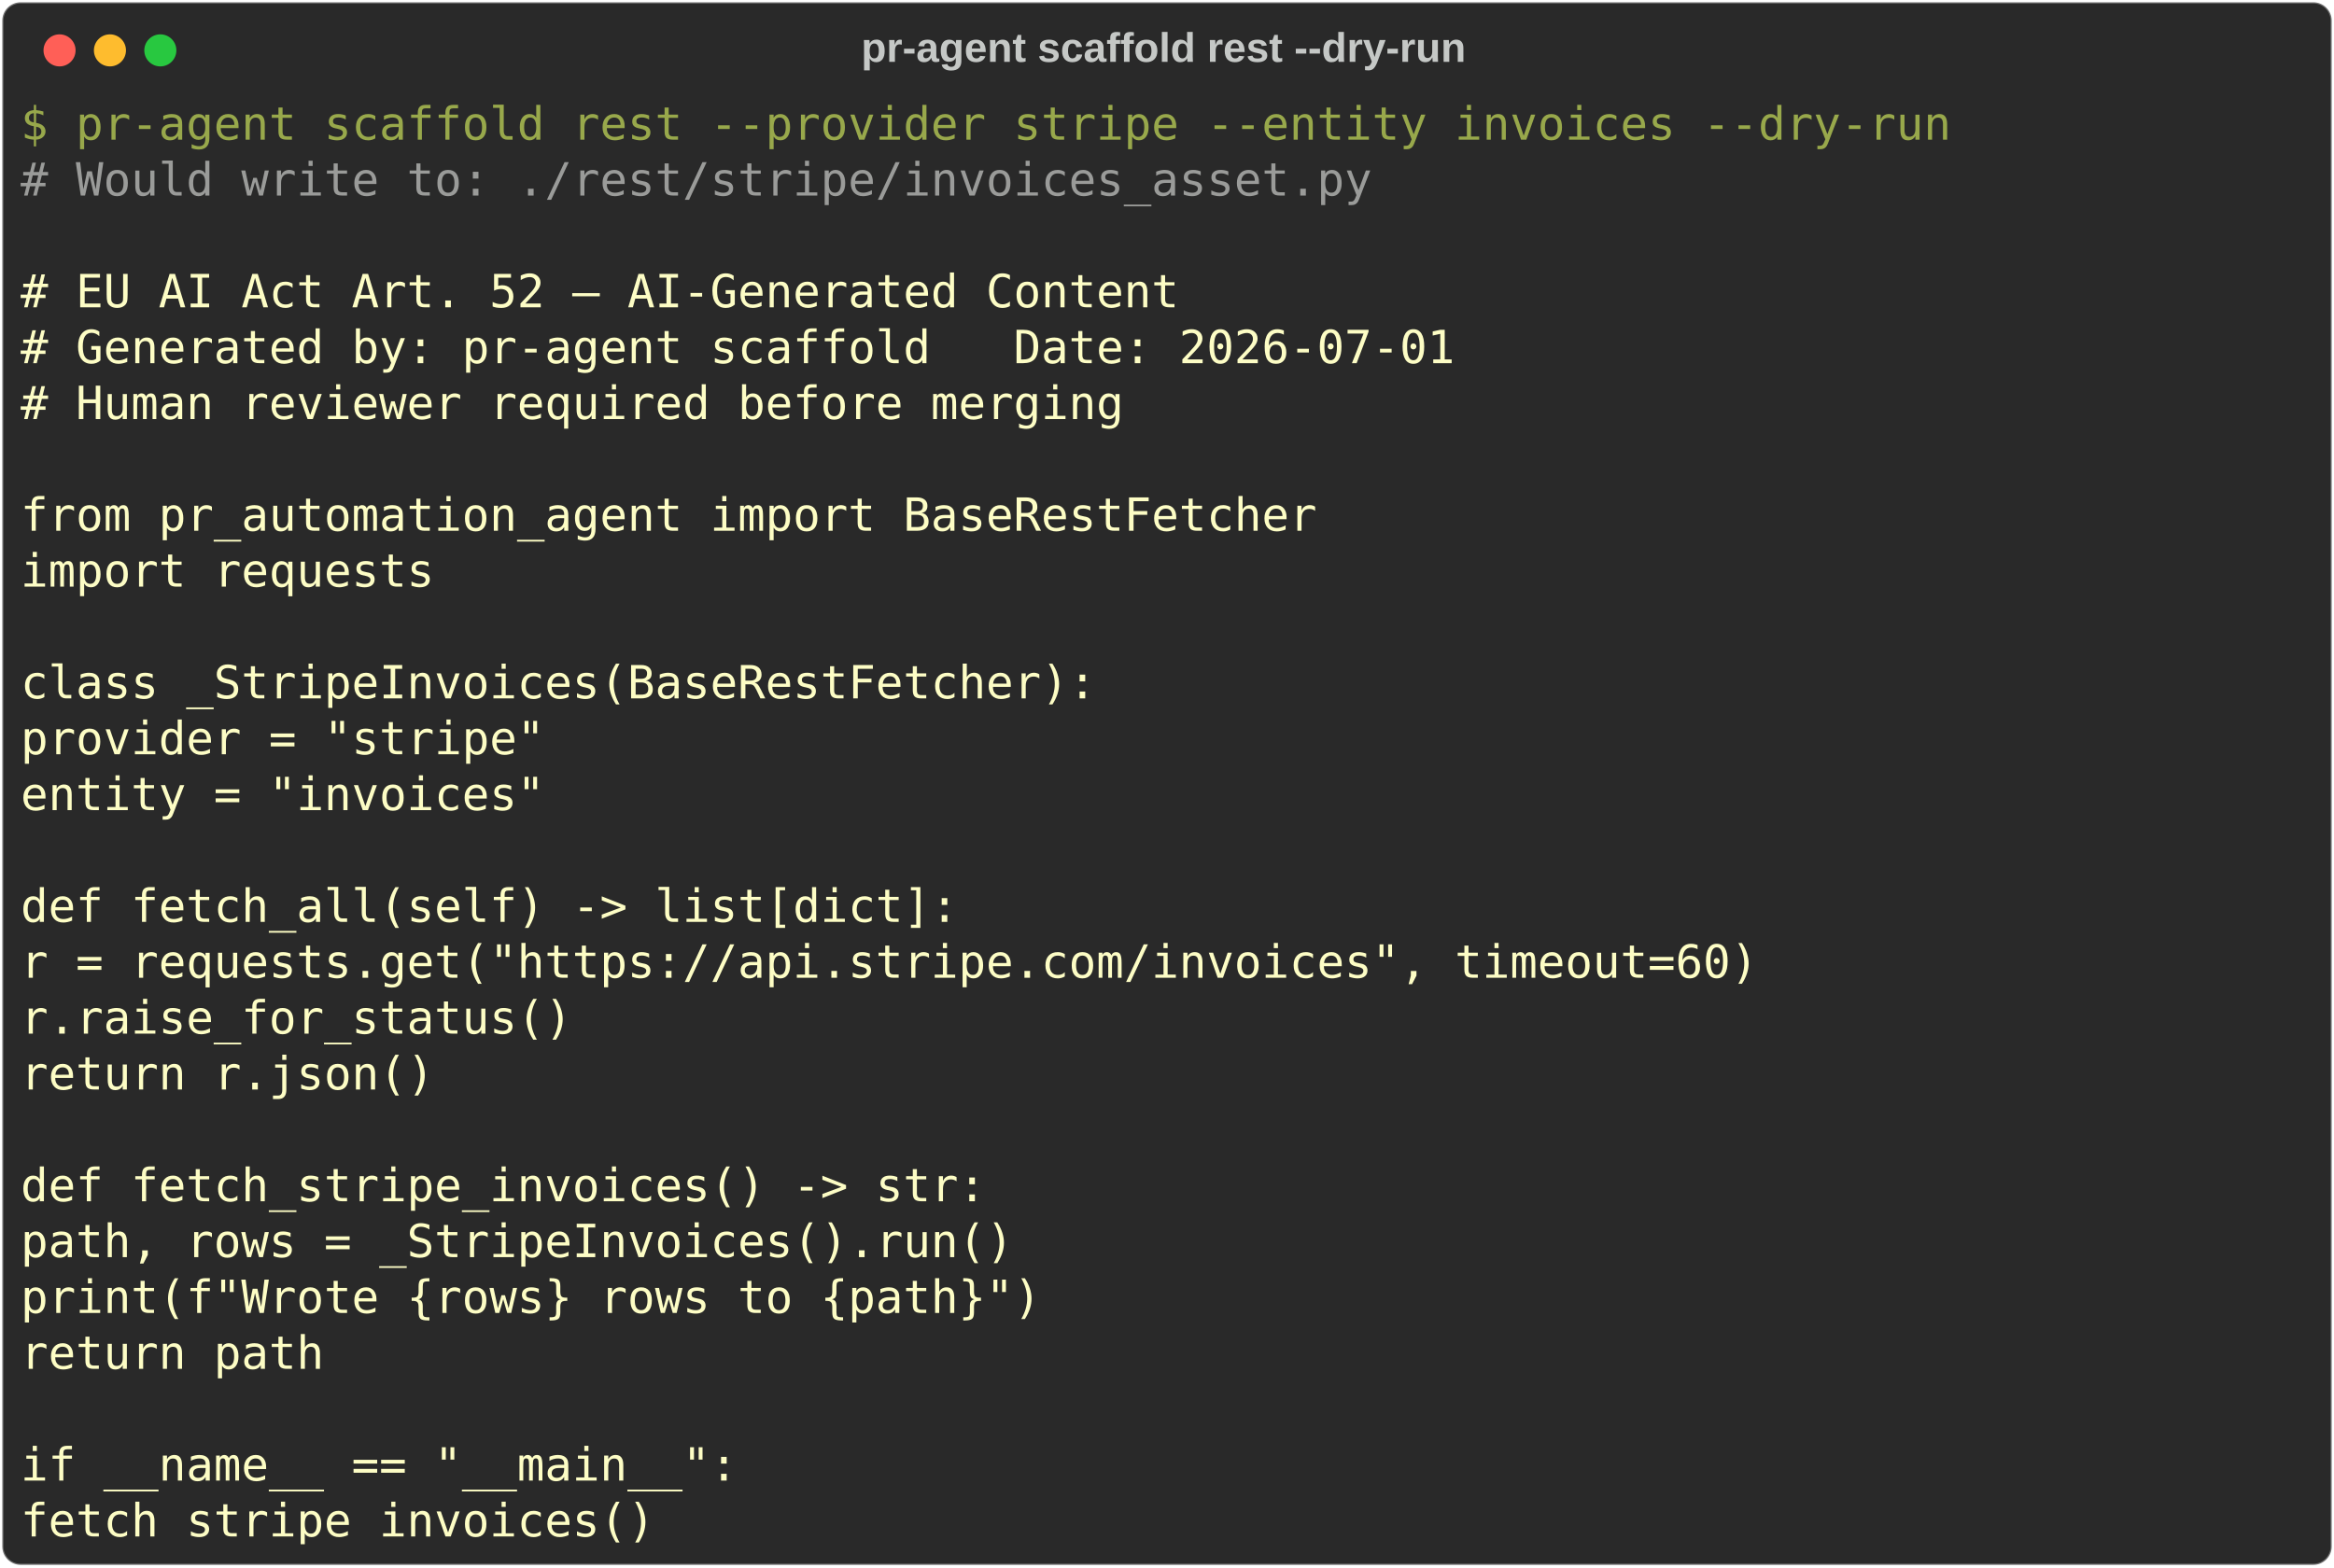
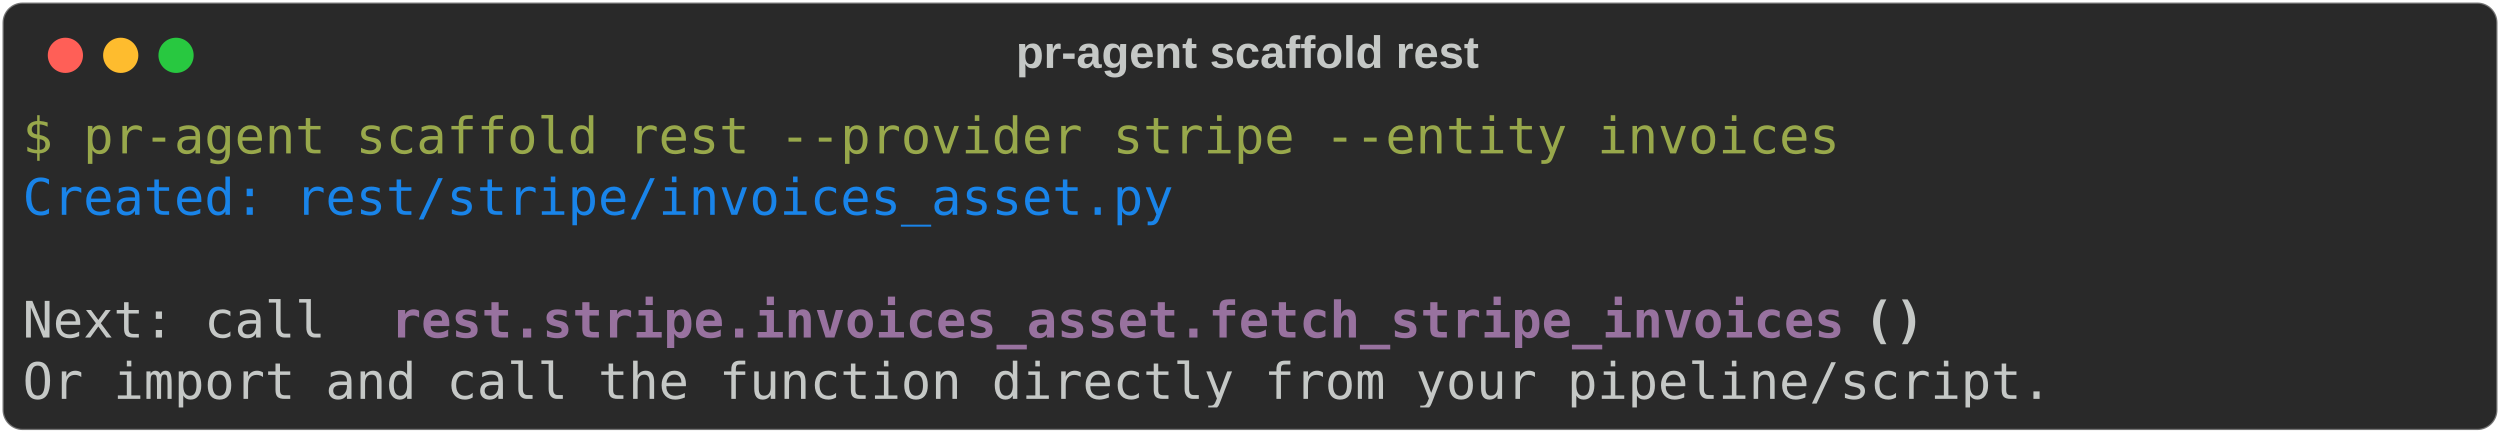
- <svg xmlns="http://www.w3.org/2000/svg" class="rich-terminal" viewBox="0 0 1019 684.4">
+ <svg xmlns="http://www.w3.org/2000/svg" class="rich-terminal" viewBox="0 0 994 172.0">
  <style>

    @font-face {
        font-family: "Fira Code";
        src: local("FiraCode-Regular"),
                url("https://cdnjs.cloudflare.com/ajax/libs/firacode/6.2.0/woff2/FiraCode-Regular.woff2") format("woff2"),
                url("https://cdnjs.cloudflare.com/ajax/libs/firacode/6.2.0/woff/FiraCode-Regular.woff") format("woff");
        font-style: normal;
        font-weight: 400;
    }
    @font-face {
        font-family: "Fira Code";
        src: local("FiraCode-Bold"),
                url("https://cdnjs.cloudflare.com/ajax/libs/firacode/6.2.0/woff2/FiraCode-Bold.woff2") format("woff2"),
                url("https://cdnjs.cloudflare.com/ajax/libs/firacode/6.2.0/woff/FiraCode-Bold.woff") format("woff");
        font-style: bold;
        font-weight: 700;
    }

-     .terminal-3490151845-matrix {
+     .terminal-864476026-matrix {
        font-family: Fira Code, monospace;
        font-size: 20px;
        line-height: 24.4px;
        font-variant-east-asian: full-width;
    }

-     .terminal-3490151845-title {
+     .terminal-864476026-title {
        font-size: 18px;
        font-weight: bold;
        font-family: arial;
    }

-     .terminal-3490151845-r1 { fill: #98a84b }
- .terminal-3490151845-r2 { fill: #c5c8c6 }
- .terminal-3490151845-r3 { fill: #9a9b99 }
- .terminal-3490151845-r4 { fill: #fdfdc5 }
+     .terminal-864476026-r1 { fill: #98a84b }
+ .terminal-864476026-r2 { fill: #c5c8c6 }
+ .terminal-864476026-r3 { fill: #1984e9 }
+ .terminal-864476026-r4 { fill: #98729f;font-weight: bold }
+ .terminal-864476026-r5 { fill: #c5c8c6;font-weight: bold }
    </style>
  <defs>
-     <clipPath id="terminal-3490151845-clip-terminal">
-       <rect x="0" y="0" width="999.4" height="633.4" />
+     <clipPath id="terminal-864476026-clip-terminal">
+       <rect x="0" y="0" width="975.0" height="121.0" />
    </clipPath>
-     <clipPath id="terminal-3490151845-line-0">
-       <rect x="0" y="1.5" width="1000.4" height="24.65" />
+     <clipPath id="terminal-864476026-line-0">
+       <rect x="0" y="1.5" width="976" height="24.65" />
    </clipPath>
-     <clipPath id="terminal-3490151845-line-1">
-       <rect x="0" y="25.9" width="1000.4" height="24.65" />
+     <clipPath id="terminal-864476026-line-1">
+       <rect x="0" y="25.9" width="976" height="24.65" />
    </clipPath>
-     <clipPath id="terminal-3490151845-line-2">
-       <rect x="0" y="50.3" width="1000.4" height="24.65" />
+     <clipPath id="terminal-864476026-line-2">
+       <rect x="0" y="50.3" width="976" height="24.65" />
    </clipPath>
-     <clipPath id="terminal-3490151845-line-3">
-       <rect x="0" y="74.7" width="1000.4" height="24.65" />
-     </clipPath>
-     <clipPath id="terminal-3490151845-line-4">
-       <rect x="0" y="99.1" width="1000.4" height="24.65" />
-     </clipPath>
-     <clipPath id="terminal-3490151845-line-5">
-       <rect x="0" y="123.5" width="1000.4" height="24.65" />
-     </clipPath>
-     <clipPath id="terminal-3490151845-line-6">
-       <rect x="0" y="147.9" width="1000.4" height="24.65" />
-     </clipPath>
-     <clipPath id="terminal-3490151845-line-7">
-       <rect x="0" y="172.3" width="1000.4" height="24.65" />
-     </clipPath>
-     <clipPath id="terminal-3490151845-line-8">
-       <rect x="0" y="196.7" width="1000.4" height="24.65" />
-     </clipPath>
-     <clipPath id="terminal-3490151845-line-9">
-       <rect x="0" y="221.1" width="1000.4" height="24.65" />
-     </clipPath>
-     <clipPath id="terminal-3490151845-line-10">
-       <rect x="0" y="245.5" width="1000.4" height="24.65" />
-     </clipPath>
-     <clipPath id="terminal-3490151845-line-11">
-       <rect x="0" y="269.9" width="1000.4" height="24.65" />
-     </clipPath>
-     <clipPath id="terminal-3490151845-line-12">
-       <rect x="0" y="294.3" width="1000.4" height="24.65" />
-     </clipPath>
-     <clipPath id="terminal-3490151845-line-13">
-       <rect x="0" y="318.7" width="1000.4" height="24.65" />
-     </clipPath>
-     <clipPath id="terminal-3490151845-line-14">
-       <rect x="0" y="343.1" width="1000.4" height="24.65" />
-     </clipPath>
-     <clipPath id="terminal-3490151845-line-15">
-       <rect x="0" y="367.5" width="1000.4" height="24.65" />
-     </clipPath>
-     <clipPath id="terminal-3490151845-line-16">
-       <rect x="0" y="391.9" width="1000.4" height="24.65" />
-     </clipPath>
-     <clipPath id="terminal-3490151845-line-17">
-       <rect x="0" y="416.3" width="1000.4" height="24.65" />
-     </clipPath>
-     <clipPath id="terminal-3490151845-line-18">
-       <rect x="0" y="440.7" width="1000.4" height="24.65" />
-     </clipPath>
-     <clipPath id="terminal-3490151845-line-19">
-       <rect x="0" y="465.1" width="1000.4" height="24.65" />
-     </clipPath>
-     <clipPath id="terminal-3490151845-line-20">
-       <rect x="0" y="489.5" width="1000.4" height="24.65" />
-     </clipPath>
-     <clipPath id="terminal-3490151845-line-21">
-       <rect x="0" y="513.9" width="1000.4" height="24.65" />
-     </clipPath>
-     <clipPath id="terminal-3490151845-line-22">
-       <rect x="0" y="538.3" width="1000.4" height="24.65" />
-     </clipPath>
-     <clipPath id="terminal-3490151845-line-23">
-       <rect x="0" y="562.7" width="1000.4" height="24.65" />
-     </clipPath>
-     <clipPath id="terminal-3490151845-line-24">
-       <rect x="0" y="587.1" width="1000.4" height="24.65" />
+     <clipPath id="terminal-864476026-line-3">
+       <rect x="0" y="74.7" width="976" height="24.65" />
    </clipPath>
  </defs>
-   <rect fill="#292929" stroke="rgba(255,255,255,0.35)" stroke-width="1" x="1" y="1" width="1017" height="682.4" rx="8" />
-   <text class="terminal-3490151845-title" fill="#c5c8c6" text-anchor="middle" x="508" y="27">pr-agent scaffold rest --dry-run</text>
+   <rect fill="#292929" stroke="rgba(255,255,255,0.35)" stroke-width="1" x="1" y="1" width="992" height="170" rx="8" />
+   <text class="terminal-864476026-title" fill="#c5c8c6" text-anchor="middle" x="496" y="27">pr-agent scaffold rest</text>
  <g transform="translate(26,22)">
    <circle cx="0" cy="0" r="7" fill="#ff5f57" />
    <circle cx="22" cy="0" r="7" fill="#febc2e" />
    <circle cx="44" cy="0" r="7" fill="#28c840" />
  </g>
-   <g transform="translate(9, 41)" clip-path="url(#terminal-3490151845-clip-terminal)">
-     <g class="terminal-3490151845-matrix">
-       <text class="terminal-3490151845-r1" x="0" y="20" textLength="854" clip-path="url(#terminal-3490151845-line-0)">$ pr-agent scaffold rest --provider stripe --entity invoices --dry-run</text>
-       <text class="terminal-3490151845-r2" x="1000.4" y="20" textLength="12.2" clip-path="url(#terminal-3490151845-line-0)">
+   <g transform="translate(9, 41)" clip-path="url(#terminal-864476026-clip-terminal)">
+     <g class="terminal-864476026-matrix">
+       <text class="terminal-864476026-r1" x="0" y="20" textLength="732" clip-path="url(#terminal-864476026-line-0)">$ pr-agent scaffold rest --provider stripe --entity invoices</text>
+       <text class="terminal-864476026-r2" x="976" y="20" textLength="12.2" clip-path="url(#terminal-864476026-line-0)">
</text>
-       <text class="terminal-3490151845-r3" x="0" y="44.4" textLength="597.8" clip-path="url(#terminal-3490151845-line-1)"># Would write to: ./rest/stripe/invoices_asset.py</text>
-       <text class="terminal-3490151845-r2" x="1000.4" y="44.4" textLength="12.2" clip-path="url(#terminal-3490151845-line-1)">
+       <text class="terminal-864476026-r3" x="0" y="44.4" textLength="463.6" clip-path="url(#terminal-864476026-line-1)">Created: rest/stripe/invoices_asset.py</text>
+       <text class="terminal-864476026-r2" x="976" y="44.4" textLength="12.2" clip-path="url(#terminal-864476026-line-1)">
</text>
-       <text class="terminal-3490151845-r2" x="1000.4" y="68.8" textLength="12.2" clip-path="url(#terminal-3490151845-line-2)">
+       <text class="terminal-864476026-r2" x="976" y="68.8" textLength="12.2" clip-path="url(#terminal-864476026-line-2)">
</text>
-       <text class="terminal-3490151845-r4" x="0" y="93.2" textLength="512.4" clip-path="url(#terminal-3490151845-line-3)"># EU AI Act Art. 52 — AI-Generated Content</text>
-       <text class="terminal-3490151845-r2" x="1000.4" y="93.2" textLength="12.2" clip-path="url(#terminal-3490151845-line-3)">
+       <text class="terminal-864476026-r2" x="0" y="93.2" textLength="146.4" clip-path="url(#terminal-864476026-line-3)">Next: call  </text>
+       <text class="terminal-864476026-r4" x="146.4" y="93.2" textLength="585.6" clip-path="url(#terminal-864476026-line-3)">rest.stripe.invoices_asset.fetch_stripe_invoices</text>
+       <text class="terminal-864476026-r5" x="732" y="93.2" textLength="12.2" clip-path="url(#terminal-864476026-line-3)">(</text>
+       <text class="terminal-864476026-r5" x="744.2" y="93.2" textLength="12.2" clip-path="url(#terminal-864476026-line-3)">)</text>
+       <text class="terminal-864476026-r2" x="976" y="93.2" textLength="12.2" clip-path="url(#terminal-864476026-line-3)">
</text>
-       <text class="terminal-3490151845-r4" x="0" y="117.6" textLength="634.4" clip-path="url(#terminal-3490151845-line-4)"># Generated by: pr-agent scaffold   Date: 2026-07-01</text>
-       <text class="terminal-3490151845-r2" x="1000.4" y="117.6" textLength="12.2" clip-path="url(#terminal-3490151845-line-4)">
- </text>
-       <text class="terminal-3490151845-r4" x="0" y="142" textLength="488" clip-path="url(#terminal-3490151845-line-5)"># Human reviewer required before merging</text>
-       <text class="terminal-3490151845-r2" x="1000.4" y="142" textLength="12.2" clip-path="url(#terminal-3490151845-line-5)">
- </text>
-       <text class="terminal-3490151845-r2" x="1000.4" y="166.4" textLength="12.2" clip-path="url(#terminal-3490151845-line-6)">
- </text>
-       <text class="terminal-3490151845-r4" x="0" y="190.8" textLength="573.4" clip-path="url(#terminal-3490151845-line-7)">from pr_automation_agent import BaseRestFetcher</text>
-       <text class="terminal-3490151845-r2" x="1000.4" y="190.8" textLength="12.2" clip-path="url(#terminal-3490151845-line-7)">
- </text>
-       <text class="terminal-3490151845-r4" x="0" y="215.2" textLength="183" clip-path="url(#terminal-3490151845-line-8)">import requests</text>
-       <text class="terminal-3490151845-r2" x="1000.4" y="215.2" textLength="12.2" clip-path="url(#terminal-3490151845-line-8)">
- </text>
-       <text class="terminal-3490151845-r2" x="1000.4" y="239.6" textLength="12.2" clip-path="url(#terminal-3490151845-line-9)">
- </text>
-       <text class="terminal-3490151845-r4" x="0" y="264" textLength="475.8" clip-path="url(#terminal-3490151845-line-10)">class _StripeInvoices(BaseRestFetcher):</text>
-       <text class="terminal-3490151845-r2" x="1000.4" y="264" textLength="12.2" clip-path="url(#terminal-3490151845-line-10)">
- </text>
-       <text class="terminal-3490151845-r4" x="0" y="288.4" textLength="280.6" clip-path="url(#terminal-3490151845-line-11)">    provider = "stripe"</text>
-       <text class="terminal-3490151845-r2" x="1000.4" y="288.4" textLength="12.2" clip-path="url(#terminal-3490151845-line-11)">
- </text>
-       <text class="terminal-3490151845-r4" x="0" y="312.8" textLength="280.6" clip-path="url(#terminal-3490151845-line-12)">    entity = "invoices"</text>
-       <text class="terminal-3490151845-r2" x="1000.4" y="312.8" textLength="12.2" clip-path="url(#terminal-3490151845-line-12)">
- </text>
-       <text class="terminal-3490151845-r2" x="1000.4" y="337.2" textLength="12.2" clip-path="url(#terminal-3490151845-line-13)">
- </text>
-       <text class="terminal-3490151845-r4" x="0" y="361.6" textLength="463.6" clip-path="url(#terminal-3490151845-line-14)">    def fetch_all(self) -&gt; list[dict]:</text>
-       <text class="terminal-3490151845-r2" x="1000.4" y="361.6" textLength="12.2" clip-path="url(#terminal-3490151845-line-14)">
- </text>
-       <text class="terminal-3490151845-r4" x="0" y="386" textLength="866.2" clip-path="url(#terminal-3490151845-line-15)">        r = requests.get("https://api.stripe.com/invoices", timeout=60)</text>
-       <text class="terminal-3490151845-r2" x="1000.4" y="386" textLength="12.2" clip-path="url(#terminal-3490151845-line-15)">
- </text>
-       <text class="terminal-3490151845-r4" x="0" y="410.4" textLength="341.6" clip-path="url(#terminal-3490151845-line-16)">        r.raise_for_status()</text>
-       <text class="terminal-3490151845-r2" x="1000.4" y="410.4" textLength="12.2" clip-path="url(#terminal-3490151845-line-16)">
- </text>
-       <text class="terminal-3490151845-r4" x="0" y="434.8" textLength="280.6" clip-path="url(#terminal-3490151845-line-17)">        return r.json()</text>
-       <text class="terminal-3490151845-r2" x="1000.4" y="434.8" textLength="12.2" clip-path="url(#terminal-3490151845-line-17)">
- </text>
-       <text class="terminal-3490151845-r2" x="1000.4" y="459.2" textLength="12.2" clip-path="url(#terminal-3490151845-line-18)">
- </text>
-       <text class="terminal-3490151845-r4" x="0" y="483.6" textLength="427" clip-path="url(#terminal-3490151845-line-19)">def fetch_stripe_invoices() -&gt; str:</text>
-       <text class="terminal-3490151845-r2" x="1000.4" y="483.6" textLength="12.2" clip-path="url(#terminal-3490151845-line-19)">
- </text>
-       <text class="terminal-3490151845-r4" x="0" y="508" textLength="488" clip-path="url(#terminal-3490151845-line-20)">    path, rows = _StripeInvoices().run()</text>
-       <text class="terminal-3490151845-r2" x="1000.4" y="508" textLength="12.2" clip-path="url(#terminal-3490151845-line-20)">
- </text>
-       <text class="terminal-3490151845-r4" x="0" y="532.4" textLength="500.2" clip-path="url(#terminal-3490151845-line-21)">    print(f"Wrote {rows} rows to {path}")</text>
-       <text class="terminal-3490151845-r2" x="1000.4" y="532.4" textLength="12.2" clip-path="url(#terminal-3490151845-line-21)">
- </text>
-       <text class="terminal-3490151845-r4" x="0" y="556.8" textLength="183" clip-path="url(#terminal-3490151845-line-22)">    return path</text>
-       <text class="terminal-3490151845-r2" x="1000.4" y="556.8" textLength="12.2" clip-path="url(#terminal-3490151845-line-22)">
- </text>
-       <text class="terminal-3490151845-r2" x="1000.4" y="581.2" textLength="12.2" clip-path="url(#terminal-3490151845-line-23)">
- </text>
-       <text class="terminal-3490151845-r4" x="0" y="605.6" textLength="317.2" clip-path="url(#terminal-3490151845-line-24)">if __name__ == "__main__":</text>
-       <text class="terminal-3490151845-r2" x="1000.4" y="605.6" textLength="12.2" clip-path="url(#terminal-3490151845-line-24)">
- </text>
-       <text class="terminal-3490151845-r4" x="0" y="630" textLength="329.4" clip-path="url(#terminal-3490151845-line-25)">    fetch_stripe_invoices()</text>
-       <text class="terminal-3490151845-r2" x="1000.4" y="630" textLength="12.2" clip-path="url(#terminal-3490151845-line-25)">
+       <text class="terminal-864476026-r2" x="0" y="117.6" textLength="817.4" clip-path="url(#terminal-864476026-line-4)">Or import and call the function directly from your pipeline/script.</text>
+       <text class="terminal-864476026-r2" x="976" y="117.6" textLength="12.2" clip-path="url(#terminal-864476026-line-4)">
</text>
    </g>
  </g>
</svg>
